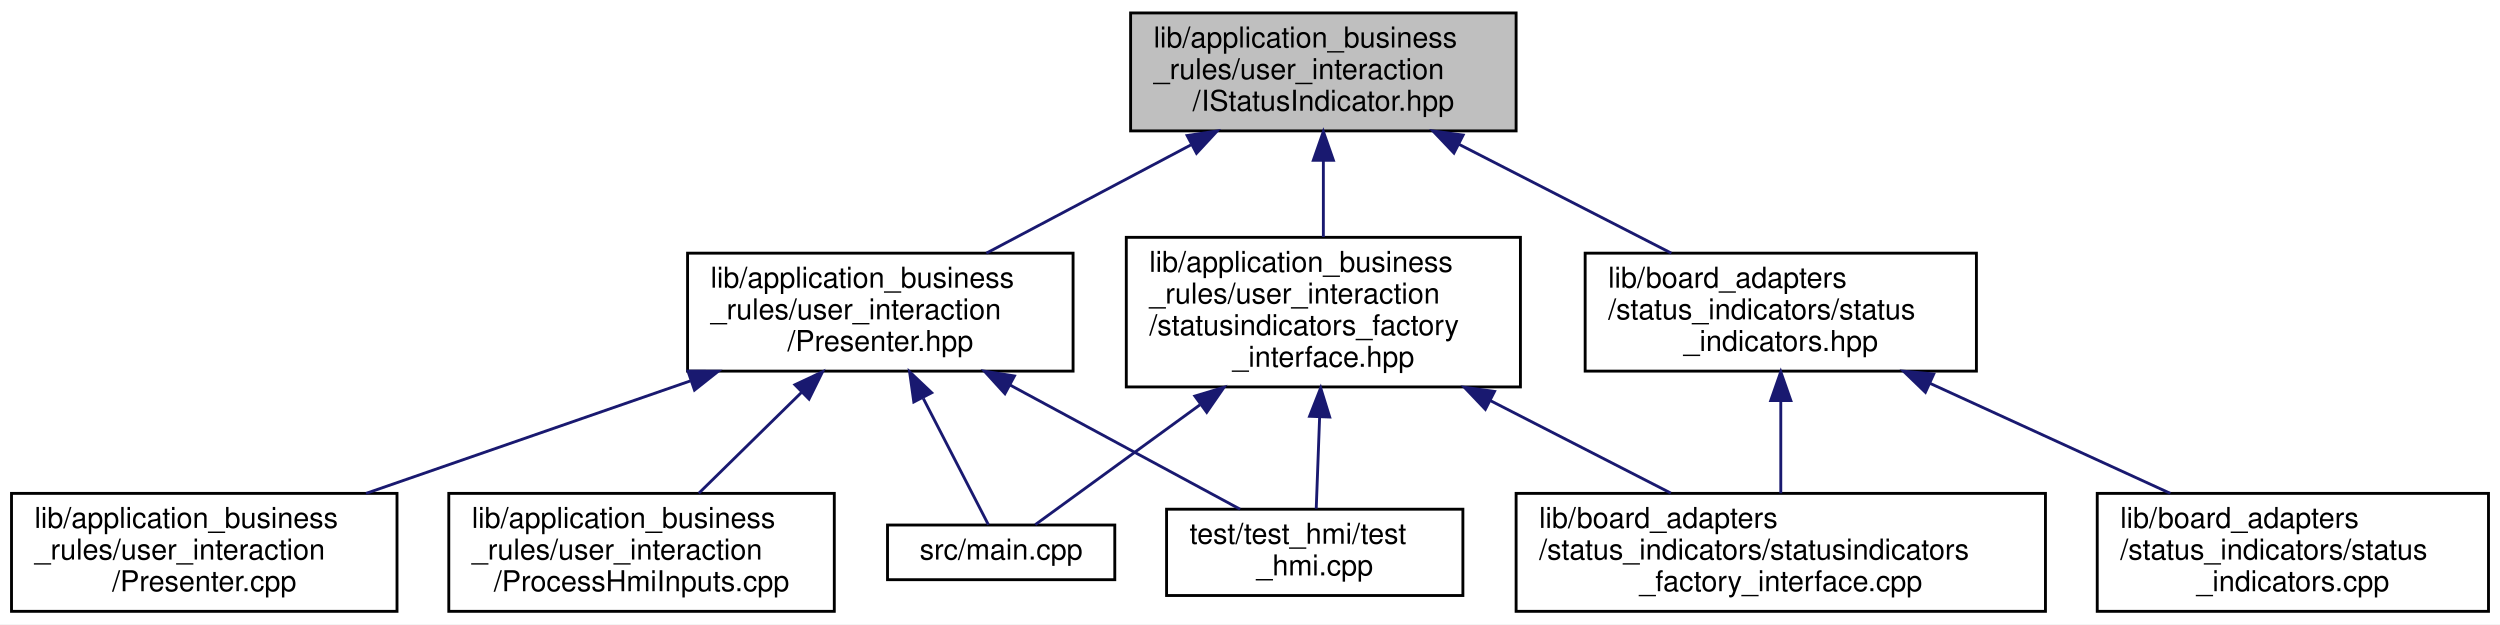
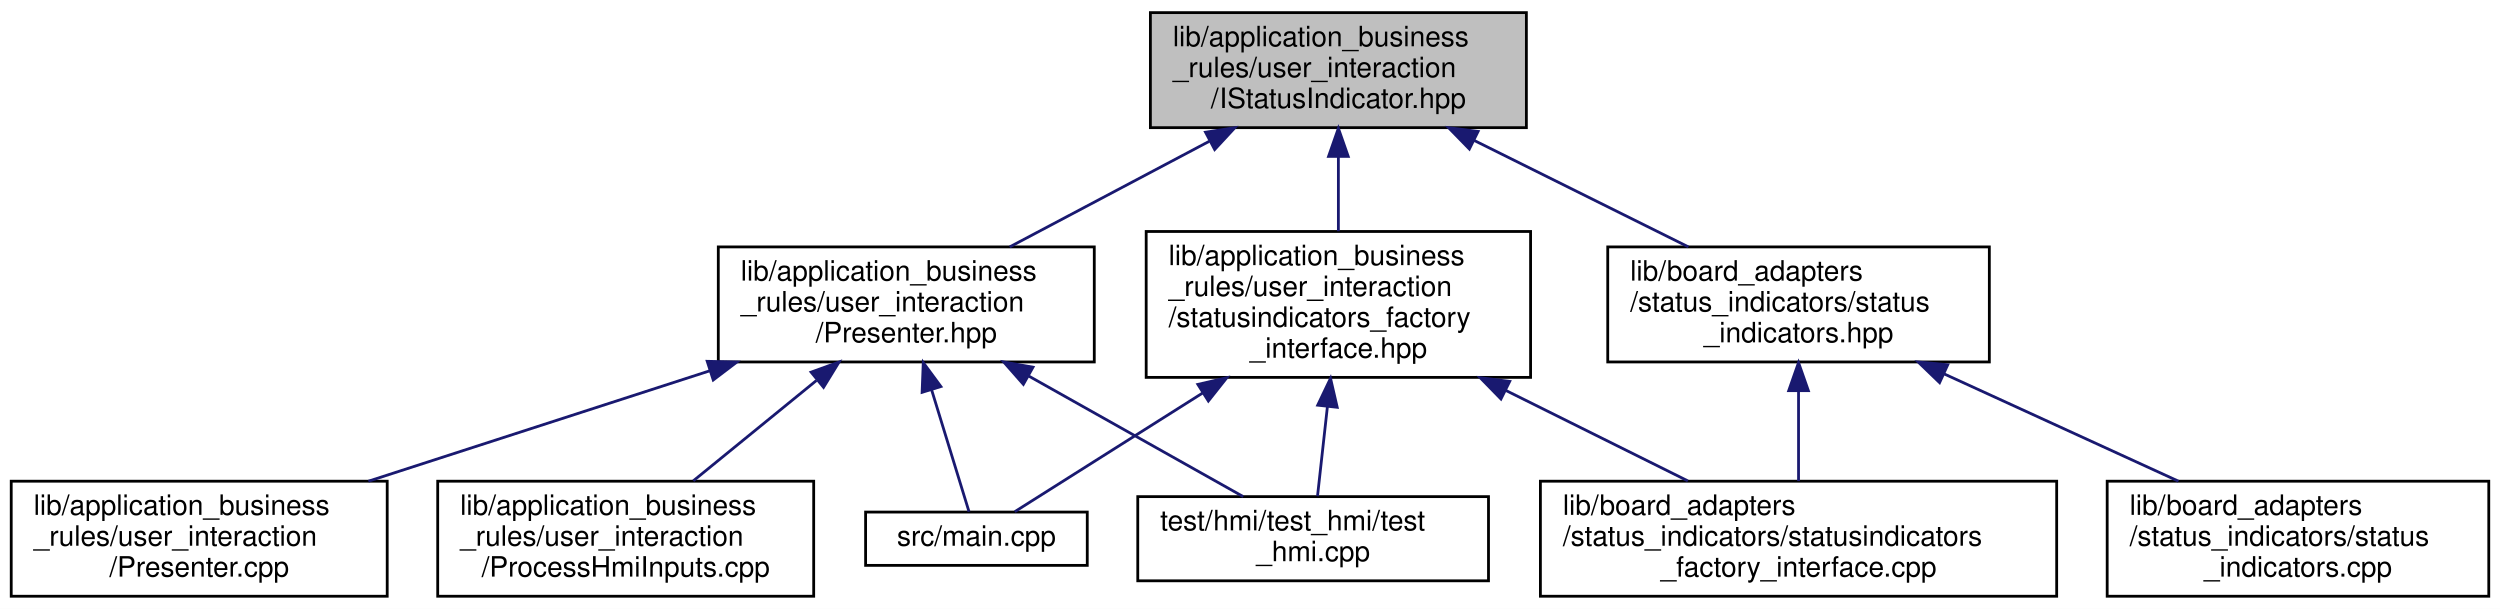
- <svg xmlns="http://www.w3.org/2000/svg" xmlns:xlink="http://www.w3.org/1999/xlink" width="869pt" height="217pt" viewBox="0.00 0.00 869.00 217.00">
+ <svg xmlns="http://www.w3.org/2000/svg" xmlns:xlink="http://www.w3.org/1999/xlink" width="891pt" height="217pt" viewBox="0.00 0.00 891.00 217.00">
  <g id="graph0" class="graph" transform="scale(1 1) rotate(0) translate(4 213)">
-     <polygon fill="white" stroke="transparent" points="-4,4 -4,-213 865,-213 865,4 -4,4" />
+     <polygon fill="white" stroke="transparent" points="-4,4 -4,-213 887,-213 887,4 -4,4" />
    <g id="node1" class="node">
      <g id="a_node1">
        <a xlink:title=" ">
-           <polygon fill="#bfbfbf" stroke="black" points="389,-167.5 389,-208.5 523,-208.5 523,-167.5 389,-167.5" />
-           <text text-anchor="start" x="397" y="-196.5" font-family="Helvetica,sans-Serif" font-size="10.00">lib/application_business</text>
-           <text text-anchor="start" x="397" y="-185.5" font-family="Helvetica,sans-Serif" font-size="10.00">_rules/user_interaction</text>
-           <text text-anchor="middle" x="456" y="-174.5" font-family="Helvetica,sans-Serif" font-size="10.00">/IStatusIndicator.hpp</text>
+           <polygon fill="#bfbfbf" stroke="black" points="406,-167.5 406,-208.5 540,-208.5 540,-167.5 406,-167.5" />
+           <text text-anchor="start" x="414" y="-196.5" font-family="Helvetica,sans-Serif" font-size="10.00">lib/application_business</text>
+           <text text-anchor="start" x="414" y="-185.5" font-family="Helvetica,sans-Serif" font-size="10.00">_rules/user_interaction</text>
+           <text text-anchor="middle" x="473" y="-174.5" font-family="Helvetica,sans-Serif" font-size="10.00">/IStatusIndicator.hpp</text>
        </a>
      </g>
    </g>
    <g id="node2" class="node">
      <g id="a_node2">
        <a xlink:href="Presenter_8hpp.xhtml" target="_top" xlink:title=" ">
-           <polygon fill="white" stroke="black" points="235,-84 235,-125 369,-125 369,-84 235,-84" />
-           <text text-anchor="start" x="243" y="-113" font-family="Helvetica,sans-Serif" font-size="10.00">lib/application_business</text>
-           <text text-anchor="start" x="243" y="-102" font-family="Helvetica,sans-Serif" font-size="10.00">_rules/user_interaction</text>
-           <text text-anchor="middle" x="302" y="-91" font-family="Helvetica,sans-Serif" font-size="10.00">/Presenter.hpp</text>
+           <polygon fill="white" stroke="black" points="252,-84 252,-125 386,-125 386,-84 252,-84" />
+           <text text-anchor="start" x="260" y="-113" font-family="Helvetica,sans-Serif" font-size="10.00">lib/application_business</text>
+           <text text-anchor="start" x="260" y="-102" font-family="Helvetica,sans-Serif" font-size="10.00">_rules/user_interaction</text>
+           <text text-anchor="middle" x="319" y="-91" font-family="Helvetica,sans-Serif" font-size="10.00">/Presenter.hpp</text>
        </a>
      </g>
    </g>
    <g id="edge1" class="edge">
-       <path fill="none" stroke="midnightblue" d="M409.99,-162.65C387.26,-150.62 360.2,-136.3 338.85,-125" />
-       <polygon fill="midnightblue" stroke="midnightblue" points="408.64,-165.89 419.11,-167.48 411.91,-159.71 408.64,-165.89" />
+       <path fill="none" stroke="midnightblue" d="M426.99,-162.65C404.26,-150.62 377.2,-136.3 355.85,-125" />
+       <polygon fill="midnightblue" stroke="midnightblue" points="425.64,-165.89 436.11,-167.48 428.91,-159.71 425.64,-165.89" />
    </g>
    <g id="node7" class="node">
      <g id="a_node7">
        <a xlink:href="statusindicators__factory__interface_8hpp.xhtml" target="_top" xlink:title="Dependency injection for the keypad.">
-           <polygon fill="white" stroke="black" points="387.5,-78.5 387.5,-130.5 524.5,-130.5 524.5,-78.5 387.5,-78.5" />
-           <text text-anchor="start" x="395.5" y="-118.5" font-family="Helvetica,sans-Serif" font-size="10.00">lib/application_business</text>
-           <text text-anchor="start" x="395.5" y="-107.5" font-family="Helvetica,sans-Serif" font-size="10.00">_rules/user_interaction</text>
-           <text text-anchor="start" x="395.5" y="-96.5" font-family="Helvetica,sans-Serif" font-size="10.00">/statusindicators_factory</text>
-           <text text-anchor="middle" x="456" y="-85.5" font-family="Helvetica,sans-Serif" font-size="10.00">_interface.hpp</text>
+           <polygon fill="white" stroke="black" points="404.5,-78.5 404.5,-130.5 541.5,-130.5 541.5,-78.5 404.5,-78.5" />
+           <text text-anchor="start" x="412.5" y="-118.5" font-family="Helvetica,sans-Serif" font-size="10.00">lib/application_business</text>
+           <text text-anchor="start" x="412.5" y="-107.5" font-family="Helvetica,sans-Serif" font-size="10.00">_rules/user_interaction</text>
+           <text text-anchor="start" x="412.5" y="-96.5" font-family="Helvetica,sans-Serif" font-size="10.00">/statusindicators_factory</text>
+           <text text-anchor="middle" x="473" y="-85.5" font-family="Helvetica,sans-Serif" font-size="10.00">_interface.hpp</text>
        </a>
      </g>
    </g>
    <g id="edge6" class="edge">
-       <path fill="none" stroke="midnightblue" d="M456,-157.12C456,-148.41 456,-138.99 456,-130.61" />
-       <polygon fill="midnightblue" stroke="midnightblue" points="452.5,-157.27 456,-167.27 459.5,-157.27 452.5,-157.27" />
+       <path fill="none" stroke="midnightblue" d="M473,-157.12C473,-148.41 473,-138.99 473,-130.61" />
+       <polygon fill="midnightblue" stroke="midnightblue" points="469.5,-157.27 473,-167.27 476.5,-157.27 469.5,-157.27" />
    </g>
    <g id="node9" class="node">
      <g id="a_node9">
        <a xlink:href="status__indicators_8hpp.xhtml" target="_top" xlink:title=" ">
-           <polygon fill="white" stroke="black" points="547,-84 547,-125 683,-125 683,-84 547,-84" />
-           <text text-anchor="start" x="555" y="-113" font-family="Helvetica,sans-Serif" font-size="10.00">lib/board_adapters</text>
-           <text text-anchor="start" x="555" y="-102" font-family="Helvetica,sans-Serif" font-size="10.00">/status_indicators/status</text>
-           <text text-anchor="middle" x="615" y="-91" font-family="Helvetica,sans-Serif" font-size="10.00">_indicators.hpp</text>
+           <polygon fill="white" stroke="black" points="569,-84 569,-125 705,-125 705,-84 569,-84" />
+           <text text-anchor="start" x="577" y="-113" font-family="Helvetica,sans-Serif" font-size="10.00">lib/board_adapters</text>
+           <text text-anchor="start" x="577" y="-102" font-family="Helvetica,sans-Serif" font-size="10.00">/status_indicators/status</text>
+           <text text-anchor="middle" x="637" y="-91" font-family="Helvetica,sans-Serif" font-size="10.00">_indicators.hpp</text>
        </a>
      </g>
    </g>
    <g id="edge10" class="edge">
-       <path fill="none" stroke="midnightblue" d="M503.19,-162.81C526.73,-150.75 554.82,-136.35 576.95,-125" />
-       <polygon fill="midnightblue" stroke="midnightblue" points="501.39,-159.8 494.08,-167.48 504.58,-166.03 501.39,-159.8" />
+       <path fill="none" stroke="midnightblue" d="M521.35,-162.97C545.7,-150.87 574.82,-136.4 597.75,-125" />
+       <polygon fill="midnightblue" stroke="midnightblue" points="519.68,-159.89 512.28,-167.48 522.79,-166.16 519.68,-159.89" />
    </g>
    <g id="node3" class="node">
      <g id="a_node3">
        <a xlink:href="Presenter_8cpp.xhtml" target="_top" xlink:title=" ">
          <polygon fill="white" stroke="black" points="0,-0.5 0,-41.5 134,-41.5 134,-0.5 0,-0.5" />
          <text text-anchor="start" x="8" y="-29.5" font-family="Helvetica,sans-Serif" font-size="10.00">lib/application_business</text>
          <text text-anchor="start" x="8" y="-18.5" font-family="Helvetica,sans-Serif" font-size="10.00">_rules/user_interaction</text>
          <text text-anchor="middle" x="67" y="-7.5" font-family="Helvetica,sans-Serif" font-size="10.00">/Presenter.cpp</text>
        </a>
      </g>
    </g>
    <g id="edge2" class="edge">
-       <path fill="none" stroke="midnightblue" d="M235.92,-80.58C200.42,-68.27 157.11,-53.25 123.24,-41.5" />
-       <polygon fill="midnightblue" stroke="midnightblue" points="235.12,-84.01 245.71,-83.98 237.41,-77.4 235.12,-84.01" />
+       <path fill="none" stroke="midnightblue" d="M249.11,-80.9C210.86,-68.53 163.94,-53.35 127.3,-41.5" />
+       <polygon fill="midnightblue" stroke="midnightblue" points="248.05,-84.23 258.64,-83.98 250.2,-77.57 248.05,-84.23" />
    </g>
    <g id="node4" class="node">
      <g id="a_node4">
        <a xlink:href="ProcessHmiInputs_8cpp.xhtml" target="_top" xlink:title=" ">
          <polygon fill="white" stroke="black" points="152,-0.5 152,-41.5 286,-41.5 286,-0.5 152,-0.5" />
          <text text-anchor="start" x="160" y="-29.5" font-family="Helvetica,sans-Serif" font-size="10.00">lib/application_business</text>
          <text text-anchor="start" x="160" y="-18.5" font-family="Helvetica,sans-Serif" font-size="10.00">_rules/user_interaction</text>
          <text text-anchor="middle" x="219" y="-7.5" font-family="Helvetica,sans-Serif" font-size="10.00">/ProcessHmiInputs.cpp</text>
        </a>
      </g>
    </g>
    <g id="edge3" class="edge">
-       <path fill="none" stroke="midnightblue" d="M274.54,-76.54C262.9,-65.1 249.58,-52.03 238.91,-41.55" />
-       <polygon fill="midnightblue" stroke="midnightblue" points="272.32,-79.26 281.91,-83.77 277.22,-74.27 272.32,-79.26" />
+       <path fill="none" stroke="midnightblue" d="M286.97,-77.39C272.74,-65.8 256.27,-52.37 243.1,-41.64" />
+       <polygon fill="midnightblue" stroke="midnightblue" points="285.08,-80.37 295.05,-83.98 289.51,-74.95 285.08,-80.37" />
    </g>
    <g id="node5" class="node">
      <g id="a_node5">
        <a xlink:href="main_8cpp.xhtml" target="_top" xlink:title=" ">
          <polygon fill="white" stroke="black" points="304.5,-11.5 304.5,-30.5 383.5,-30.5 383.5,-11.5 304.5,-11.5" />
          <text text-anchor="middle" x="344" y="-18.5" font-family="Helvetica,sans-Serif" font-size="10.00">src/main.cpp</text>
        </a>
      </g>
    </g>
    <g id="edge4" class="edge">
-       <path fill="none" stroke="midnightblue" d="M316.93,-74.52C324.93,-59.01 334.21,-41.01 339.56,-30.62" />
-       <polygon fill="midnightblue" stroke="midnightblue" points="313.64,-73.28 312.17,-83.77 319.86,-76.49 313.64,-73.28" />
+       <path fill="none" stroke="midnightblue" d="M328.02,-74.08C332.75,-58.67 338.2,-40.91 341.36,-30.62" />
+       <polygon fill="midnightblue" stroke="midnightblue" points="324.64,-73.18 325.05,-83.77 331.33,-75.24 324.64,-73.18" />
    </g>
    <g id="node6" class="node">
      <g id="a_node6">
        <a xlink:href="test__hmi_8cpp.xhtml" target="_top" xlink:title=" ">
-           <polygon fill="white" stroke="black" points="401.5,-6 401.5,-36 504.5,-36 504.5,-6 401.5,-6" />
-           <text text-anchor="start" x="409.5" y="-24" font-family="Helvetica,sans-Serif" font-size="10.00">test/test_hmi/test</text>
-           <text text-anchor="middle" x="453" y="-13" font-family="Helvetica,sans-Serif" font-size="10.00">_hmi.cpp</text>
+           <polygon fill="white" stroke="black" points="401.5,-6 401.5,-36 526.5,-36 526.5,-6 401.5,-6" />
+           <text text-anchor="start" x="409.5" y="-24" font-family="Helvetica,sans-Serif" font-size="10.00">test/hmi/test_hmi/test</text>
+           <text text-anchor="middle" x="464" y="-13" font-family="Helvetica,sans-Serif" font-size="10.00">_hmi.cpp</text>
        </a>
      </g>
    </g>
    <g id="edge5" class="edge">
-       <path fill="none" stroke="midnightblue" d="M347.13,-79.14C373.23,-65.06 405.13,-47.84 427.05,-36" />
-       <polygon fill="midnightblue" stroke="midnightblue" points="345.31,-76.15 338.17,-83.98 348.63,-82.31 345.31,-76.15" />
+       <path fill="none" stroke="midnightblue" d="M362.67,-78.96C387.66,-64.91 418.13,-47.78 439.09,-36" />
+       <polygon fill="midnightblue" stroke="midnightblue" points="360.73,-76.03 353.73,-83.98 364.16,-82.13 360.73,-76.03" />
    </g>
    <g id="edge8" class="edge">
-       <path fill="none" stroke="midnightblue" d="M413.15,-72.32C392.57,-57.35 369.48,-40.54 355.87,-30.64" />
-       <polygon fill="midnightblue" stroke="midnightblue" points="411.34,-75.33 421.48,-78.38 415.46,-69.67 411.34,-75.33" />
+       <path fill="none" stroke="midnightblue" d="M424.59,-72.92C400.66,-57.79 373.56,-40.68 357.67,-30.64" />
+       <polygon fill="midnightblue" stroke="midnightblue" points="422.92,-76 433.24,-78.38 426.66,-70.08 422.92,-76" />
    </g>
    <g id="edge9" class="edge">
-       <path fill="none" stroke="midnightblue" d="M454.7,-68.08C454.28,-56.82 453.85,-45.01 453.52,-36.17" />
-       <polygon fill="midnightblue" stroke="midnightblue" points="451.2,-68.3 455.07,-78.16 458.2,-68.04 451.2,-68.3" />
+       <path fill="none" stroke="midnightblue" d="M469.09,-68.08C467.85,-56.82 466.54,-45.01 465.56,-36.17" />
+       <polygon fill="midnightblue" stroke="midnightblue" points="465.63,-68.6 470.2,-78.16 472.58,-67.84 465.63,-68.6" />
    </g>
    <g id="node8" class="node">
      <g id="a_node8">
        <a xlink:href="statusindicators__factory__interface_8cpp.xhtml" target="_top" xlink:title=" ">
-           <polygon fill="white" stroke="black" points="523,-0.5 523,-41.5 707,-41.5 707,-0.5 523,-0.5" />
-           <text text-anchor="start" x="531" y="-29.5" font-family="Helvetica,sans-Serif" font-size="10.00">lib/board_adapters</text>
-           <text text-anchor="start" x="531" y="-18.5" font-family="Helvetica,sans-Serif" font-size="10.00">/status_indicators/statusindicators</text>
-           <text text-anchor="middle" x="615" y="-7.5" font-family="Helvetica,sans-Serif" font-size="10.00">_factory_interface.cpp</text>
+           <polygon fill="white" stroke="black" points="545,-0.5 545,-41.5 729,-41.5 729,-0.5 545,-0.5" />
+           <text text-anchor="start" x="553" y="-29.5" font-family="Helvetica,sans-Serif" font-size="10.00">lib/board_adapters</text>
+           <text text-anchor="start" x="553" y="-18.5" font-family="Helvetica,sans-Serif" font-size="10.00">/status_indicators/statusindicators</text>
+           <text text-anchor="middle" x="637" y="-7.5" font-family="Helvetica,sans-Serif" font-size="10.00">_factory_interface.cpp</text>
        </a>
      </g>
    </g>
    <g id="edge7" class="edge">
-       <path fill="none" stroke="midnightblue" d="M514.11,-73.71C534.99,-63.01 557.99,-51.22 576.76,-41.6" />
-       <polygon fill="midnightblue" stroke="midnightblue" points="512.31,-70.71 505,-78.38 515.5,-76.94 512.31,-70.71" />
+       <path fill="none" stroke="midnightblue" d="M532.65,-73.86C554.26,-63.12 578.11,-51.26 597.55,-41.6" />
+       <polygon fill="midnightblue" stroke="midnightblue" points="530.94,-70.8 523.54,-78.38 534.06,-77.07 530.94,-70.8" />
    </g>
    <g id="edge12" class="edge">
-       <path fill="none" stroke="midnightblue" d="M615,-73.56C615,-62.88 615,-51.13 615,-41.55" />
-       <polygon fill="midnightblue" stroke="midnightblue" points="611.5,-73.77 615,-83.77 618.5,-73.77 611.5,-73.77" />
+       <path fill="none" stroke="midnightblue" d="M637,-73.56C637,-62.88 637,-51.13 637,-41.55" />
+       <polygon fill="midnightblue" stroke="midnightblue" points="633.5,-73.77 637,-83.77 640.5,-73.77 633.5,-73.77" />
    </g>
    <g id="node10" class="node">
      <g id="a_node10">
        <a xlink:href="status__indicators_8cpp.xhtml" target="_top" xlink:title=" ">
-           <polygon fill="white" stroke="black" points="725,-0.5 725,-41.5 861,-41.5 861,-0.5 725,-0.5" />
-           <text text-anchor="start" x="733" y="-29.5" font-family="Helvetica,sans-Serif" font-size="10.00">lib/board_adapters</text>
-           <text text-anchor="start" x="733" y="-18.5" font-family="Helvetica,sans-Serif" font-size="10.00">/status_indicators/status</text>
-           <text text-anchor="middle" x="793" y="-7.5" font-family="Helvetica,sans-Serif" font-size="10.00">_indicators.cpp</text>
+           <polygon fill="white" stroke="black" points="747,-0.5 747,-41.5 883,-41.5 883,-0.5 747,-0.5" />
+           <text text-anchor="start" x="755" y="-29.5" font-family="Helvetica,sans-Serif" font-size="10.00">lib/board_adapters</text>
+           <text text-anchor="start" x="755" y="-18.5" font-family="Helvetica,sans-Serif" font-size="10.00">/status_indicators/status</text>
+           <text text-anchor="middle" x="815" y="-7.5" font-family="Helvetica,sans-Serif" font-size="10.00">_indicators.cpp</text>
        </a>
      </g>
    </g>
    <g id="edge11" class="edge">
-       <path fill="none" stroke="midnightblue" d="M666.78,-79.79C693.34,-67.63 725.29,-53 750.4,-41.5" />
-       <polygon fill="midnightblue" stroke="midnightblue" points="665.27,-76.63 657.64,-83.98 668.18,-83 665.27,-76.63" />
+       <path fill="none" stroke="midnightblue" d="M688.78,-79.79C715.34,-67.63 747.29,-53 772.4,-41.5" />
+       <polygon fill="midnightblue" stroke="midnightblue" points="687.27,-76.63 679.64,-83.98 690.18,-83 687.27,-76.63" />
    </g>
  </g>
</svg>
